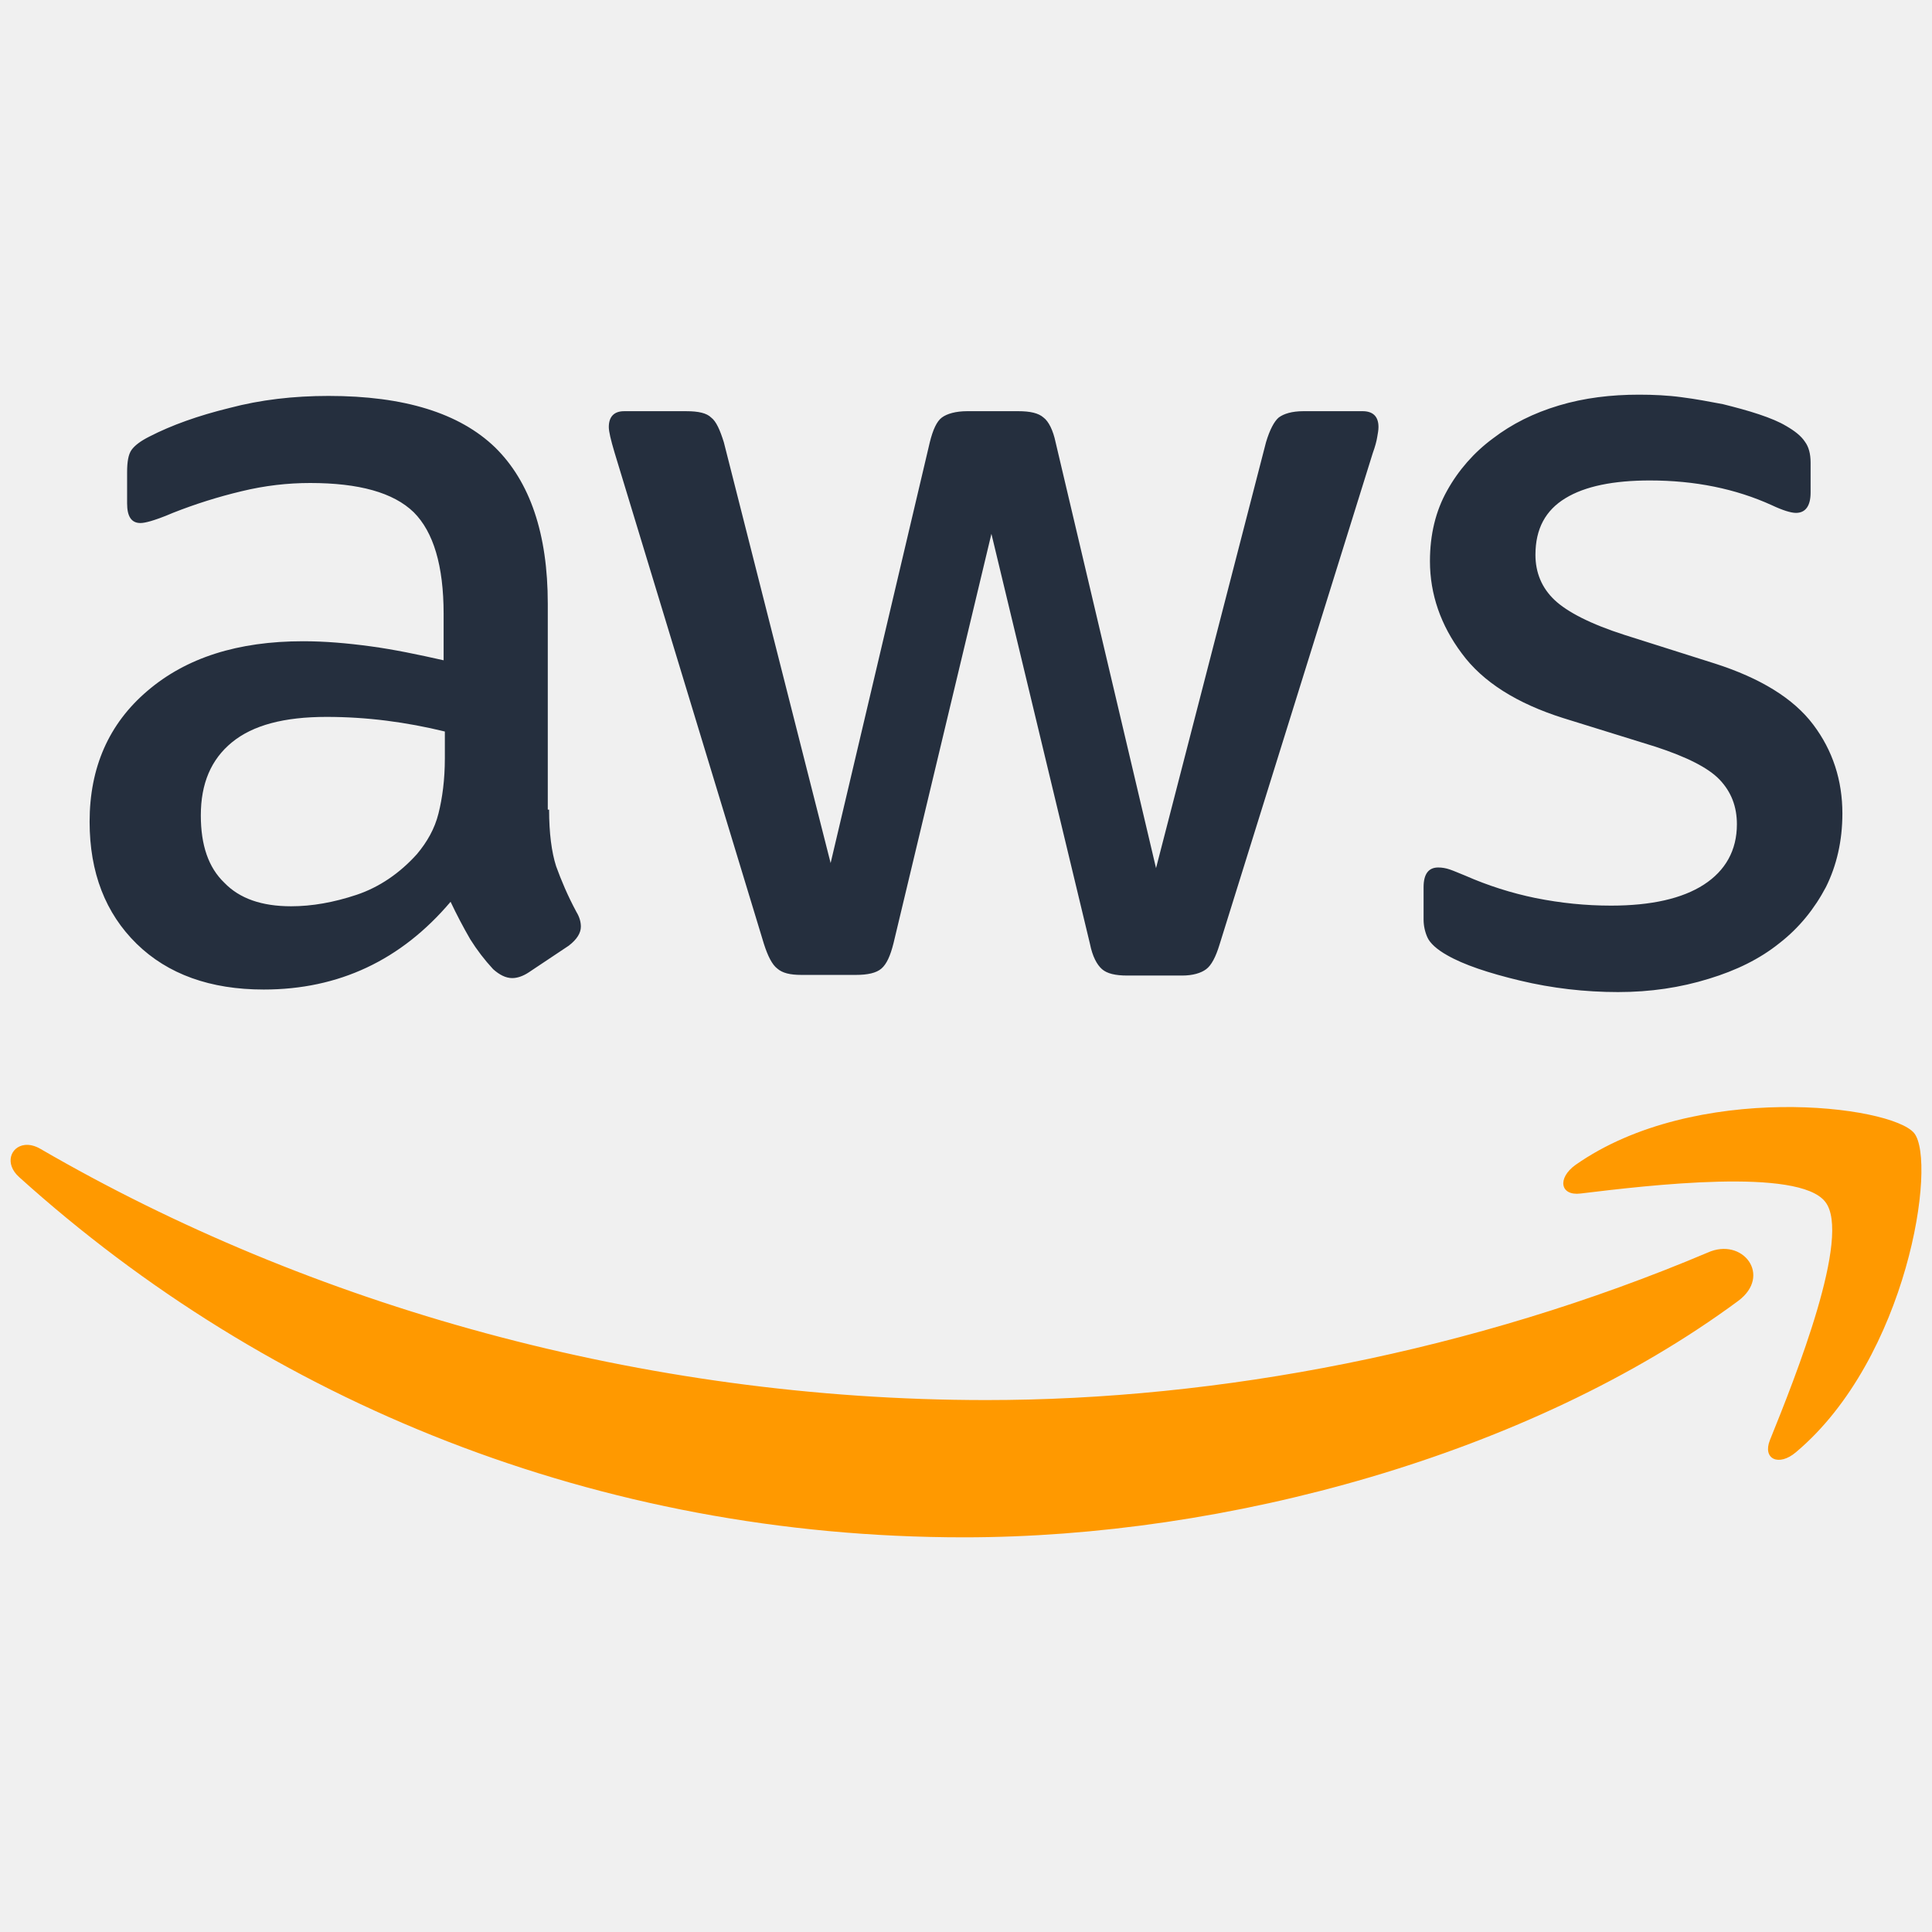
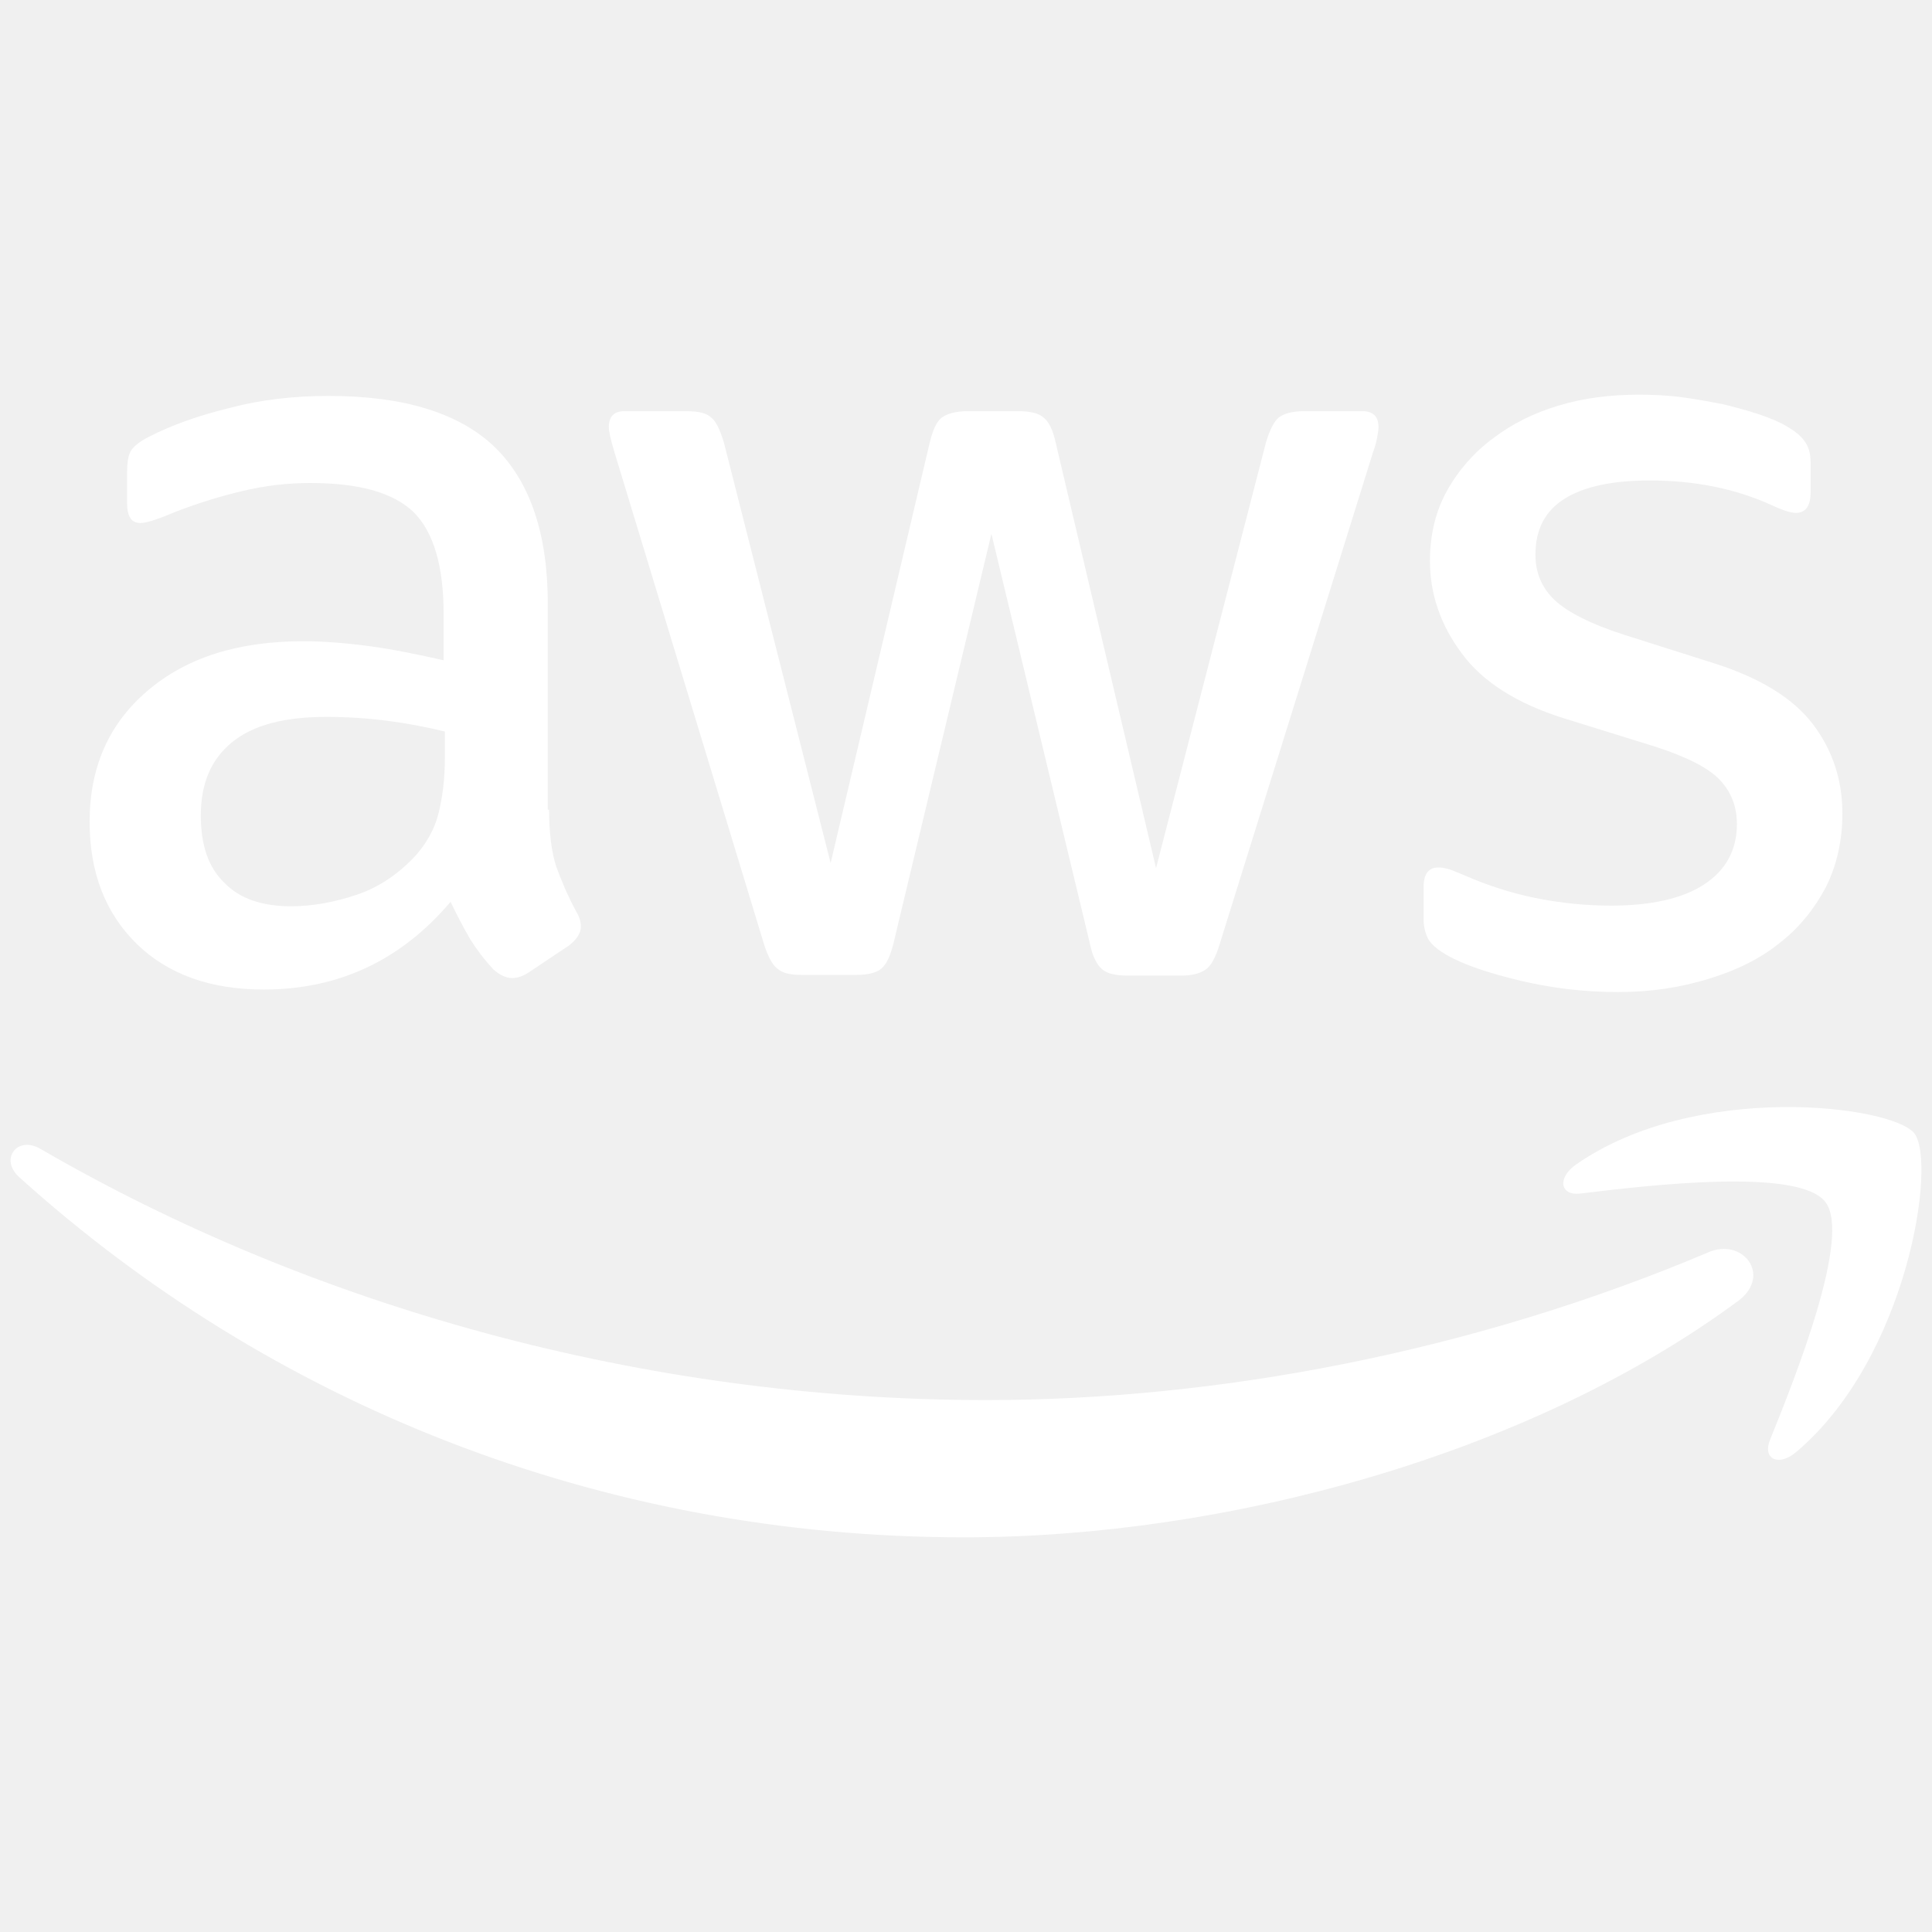
<svg xmlns="http://www.w3.org/2000/svg" viewBox="0 0 128 128">
-   <path fill="#252f3e" d="M36.379 53.64c0 1.56.168 2.825.465 3.75.336.926.758 1.938 1.347 3.032.207.336.293.672.293.969 0 .418-.254.84-.8 1.261l-2.653 1.77c-.379.25-.758.379-1.093.379-.422 0-.844-.211-1.266-.59a13.28 13.28 0 0 1-1.516-1.98 34.153 34.153 0 0 1-1.304-2.485c-3.282 3.875-7.41 5.813-12.38 5.813-3.535 0-6.355-1.012-8.421-3.032-2.063-2.023-3.114-4.718-3.114-8.086 0-3.578 1.262-6.484 3.833-8.671 2.566-2.192 5.976-3.286 10.316-3.286 1.43 0 2.902.125 4.46.336 1.56.211 3.161.547 4.845.926v-3.074c0-3.2-.676-5.43-1.98-6.734C26.061 32.633 23.788 32 20.546 32c-1.473 0-2.988.168-4.547.547a33.416 33.416 0 0 0-4.547 1.433c-.676.293-1.18.461-1.473.547-.296.082-.507.125-.675.125-.59 0-.883-.422-.883-1.304v-2.063c0-.676.082-1.18.293-1.476.21-.293.59-.586 1.18-.883 1.472-.758 3.242-1.39 5.304-1.895 2.063-.547 4.254-.8 6.57-.8 5.008 0 8.672 1.136 11.032 3.41 2.316 2.273 3.492 5.726 3.492 10.359v13.64Zm-17.094 6.403c1.387 0 2.82-.254 4.336-.758 1.516-.508 2.863-1.433 4-2.695.672-.8 1.18-1.684 1.43-2.695.254-1.012.422-2.23.422-3.665v-1.765a34.401 34.401 0 0 0-3.871-.719 31.816 31.816 0 0 0-3.961-.25c-2.82 0-4.883.547-6.274 1.684-1.387 1.136-2.062 2.734-2.062 4.84 0 1.98.504 3.453 1.558 4.464 1.012 1.051 2.485 1.559 4.422 1.559Zm33.809 4.547c-.758 0-1.262-.125-1.598-.422-.34-.254-.633-.84-.887-1.64L40.715 29.98c-.25-.843-.38-1.39-.38-1.687 0-.672.337-1.05 1.013-1.05h4.125c.8 0 1.347.124 1.644.421.336.25.59.84.84 1.64l7.074 27.876 6.57-27.875c.208-.84.462-1.39.797-1.64.34-.255.93-.423 1.688-.423h3.367c.8 0 1.348.125 1.684.422.336.25.633.84.8 1.64l6.653 28.212 7.285-28.211c.25-.84.547-1.39.84-1.64.336-.255.887-.423 1.644-.423h3.914c.676 0 1.055.336 1.055 1.051 0 .21-.043.422-.086.676-.043.254-.125.59-.293 1.05L80.801 62.57c-.254.84-.547 1.387-.887 1.64-.336.255-.883.423-1.598.423h-3.62c-.801 0-1.348-.13-1.684-.422-.34-.297-.633-.844-.801-1.684l-6.527-27.16-6.485 27.117c-.21.844-.46 1.391-.8 1.684-.337.297-.926.422-1.684.422Zm54.105 1.137c-2.187 0-4.379-.254-6.484-.758-2.106-.504-3.746-1.055-4.84-1.684-.676-.379-1.137-.8-1.305-1.18a2.919 2.919 0 0 1-.254-1.18v-2.148c0-.882.336-1.304.97-1.304.25 0 .503.043.757.129.25.082.629.25 1.05.418a23.102 23.102 0 0 0 4.634 1.476c1.683.336 3.324.504 5.011.504 2.653 0 4.715-.465 6.145-1.39 1.433-.926 2.191-2.274 2.191-4 0-1.18-.379-2.145-1.136-2.946-.758-.8-2.192-1.516-4.254-2.191l-6.106-1.895c-3.074-.969-5.348-2.398-6.734-4.293-1.39-1.855-2.106-3.918-2.106-6.105 0-1.77.38-3.328 1.137-4.676a10.829 10.829 0 0 1 3.031-3.453c1.262-.965 2.696-1.684 4.38-2.188 1.683-.504 3.452-.715 5.304-.715.926 0 1.894.043 2.82.168.969.125 1.852.293 2.738.461.84.211 1.641.422 2.399.676.758.254 1.348.504 1.77.758.59.336 1.011.672 1.261 1.05.254.34.379.802.379 1.391v1.98c0 .884-.336 1.348-.969 1.348-.336 0-.883-.171-1.597-.507-2.403-1.094-5.098-1.641-8.086-1.641-2.399 0-4.293.379-5.598 1.18-1.309.797-1.98 2.02-1.98 3.746 0 1.18.421 2.191 1.261 2.988.844.8 2.403 1.602 4.633 2.316l5.98 1.895c3.032.969 5.22 2.316 6.524 4.043 1.305 1.727 1.938 3.707 1.938 5.895 0 1.812-.38 3.453-1.094 4.882-.758 1.434-1.77 2.696-3.074 3.707-1.305 1.051-2.864 1.809-4.672 2.36-1.895.586-3.875.883-6.024.883Zm0 0" />
-   <path fill="#f90" d="M118 73.348c-4.432.063-9.664 1.052-13.621 3.832-1.223.883-1.012 2.062.336 1.894 4.508-.547 14.44-1.726 16.21.547 1.77 2.23-1.976 11.62-3.663 15.79-.504 1.26.59 1.769 1.726.8 7.41-6.231 9.348-19.242 7.832-21.137-.757-.925-4.388-1.79-8.82-1.726zM1.63 75.859c-.927.116-1.347 1.236-.368 2.121 16.508 14.902 38.359 23.872 62.613 23.872 17.305 0 37.43-5.43 51.281-15.66 2.273-1.688.297-4.254-2.02-3.204-15.534 6.57-32.421 9.77-47.788 9.77-22.778 0-44.8-6.273-62.653-16.633-.39-.231-.755-.304-1.064-.266z" />
+   <path fill="#FFFFFF" d="M36.379 53.64c0 1.56.168 2.825.465 3.75.336.926.758 1.938 1.347 3.032.207.336.293.672.293.969 0 .418-.254.84-.8 1.261l-2.653 1.77c-.379.25-.758.379-1.093.379-.422 0-.844-.211-1.266-.59a13.28 13.28 0 0 1-1.516-1.98 34.153 34.153 0 0 1-1.304-2.485c-3.282 3.875-7.41 5.813-12.38 5.813-3.535 0-6.355-1.012-8.421-3.032-2.063-2.023-3.114-4.718-3.114-8.086 0-3.578 1.262-6.484 3.833-8.671 2.566-2.192 5.976-3.286 10.316-3.286 1.43 0 2.902.125 4.46.336 1.56.211 3.161.547 4.845.926v-3.074c0-3.2-.676-5.43-1.98-6.734C26.061 32.633 23.788 32 20.546 32c-1.473 0-2.988.168-4.547.547a33.416 33.416 0 0 0-4.547 1.433c-.676.293-1.18.461-1.473.547-.296.082-.507.125-.675.125-.59 0-.883-.422-.883-1.304v-2.063c0-.676.082-1.18.293-1.476.21-.293.59-.586 1.18-.883 1.472-.758 3.242-1.39 5.304-1.895 2.063-.547 4.254-.8 6.57-.8 5.008 0 8.672 1.136 11.032 3.41 2.316 2.273 3.492 5.726 3.492 10.359v13.64Zm-17.094 6.403c1.387 0 2.82-.254 4.336-.758 1.516-.508 2.863-1.433 4-2.695.672-.8 1.18-1.684 1.43-2.695.254-1.012.422-2.23.422-3.665v-1.765a34.401 34.401 0 0 0-3.871-.719 31.816 31.816 0 0 0-3.961-.25c-2.82 0-4.883.547-6.274 1.684-1.387 1.136-2.062 2.734-2.062 4.84 0 1.98.504 3.453 1.558 4.464 1.012 1.051 2.485 1.559 4.422 1.559Zm33.809 4.547c-.758 0-1.262-.125-1.598-.422-.34-.254-.633-.84-.887-1.64L40.715 29.98c-.25-.843-.38-1.39-.38-1.687 0-.672.337-1.05 1.013-1.05h4.125c.8 0 1.347.124 1.644.421.336.25.59.84.84 1.64l7.074 27.876 6.57-27.875c.208-.84.462-1.39.797-1.64.34-.255.93-.423 1.688-.423h3.367c.8 0 1.348.125 1.684.422.336.25.633.84.8 1.64l6.653 28.212 7.285-28.211c.25-.84.547-1.39.84-1.64.336-.255.887-.423 1.644-.423h3.914c.676 0 1.055.336 1.055 1.051 0 .21-.043.422-.086.676-.043.254-.125.59-.293 1.05L80.801 62.57c-.254.84-.547 1.387-.887 1.64-.336.255-.883.423-1.598.423h-3.62c-.801 0-1.348-.13-1.684-.422-.34-.297-.633-.844-.801-1.684l-6.527-27.16-6.485 27.117c-.21.844-.46 1.391-.8 1.684-.337.297-.926.422-1.684.422Zm54.105 1.137c-2.187 0-4.379-.254-6.484-.758-2.106-.504-3.746-1.055-4.84-1.684-.676-.379-1.137-.8-1.305-1.18a2.919 2.919 0 0 1-.254-1.18v-2.148c0-.882.336-1.304.97-1.304.25 0 .503.043.757.129.25.082.629.25 1.05.418a23.102 23.102 0 0 0 4.634 1.476c1.683.336 3.324.504 5.011.504 2.653 0 4.715-.465 6.145-1.39 1.433-.926 2.191-2.274 2.191-4 0-1.18-.379-2.145-1.136-2.946-.758-.8-2.192-1.516-4.254-2.191l-6.106-1.895c-3.074-.969-5.348-2.398-6.734-4.293-1.39-1.855-2.106-3.918-2.106-6.105 0-1.77.38-3.328 1.137-4.676a10.829 10.829 0 0 1 3.031-3.453c1.262-.965 2.696-1.684 4.38-2.188 1.683-.504 3.452-.715 5.304-.715.926 0 1.894.043 2.82.168.969.125 1.852.293 2.738.461.84.211 1.641.422 2.399.676.758.254 1.348.504 1.77.758.59.336 1.011.672 1.261 1.05.254.34.379.802.379 1.391v1.98c0 .884-.336 1.348-.969 1.348-.336 0-.883-.171-1.597-.507-2.403-1.094-5.098-1.641-8.086-1.641-2.399 0-4.293.379-5.598 1.18-1.309.797-1.98 2.02-1.98 3.746 0 1.18.421 2.191 1.261 2.988.844.8 2.403 1.602 4.633 2.316l5.98 1.895c3.032.969 5.22 2.316 6.524 4.043 1.305 1.727 1.938 3.707 1.938 5.895 0 1.812-.38 3.453-1.094 4.882-.758 1.434-1.77 2.696-3.074 3.707-1.305 1.051-2.864 1.809-4.672 2.36-1.895.586-3.875.883-6.024.883Zm0 0" />
+   <path fill="#FFFFFF" d="M118 73.348c-4.432.063-9.664 1.052-13.621 3.832-1.223.883-1.012 2.062.336 1.894 4.508-.547 14.44-1.726 16.21.547 1.77 2.23-1.976 11.62-3.663 15.79-.504 1.26.59 1.769 1.726.8 7.41-6.231 9.348-19.242 7.832-21.137-.757-.925-4.388-1.79-8.82-1.726zM1.63 75.859c-.927.116-1.347 1.236-.368 2.121 16.508 14.902 38.359 23.872 62.613 23.872 17.305 0 37.43-5.43 51.281-15.66 2.273-1.688.297-4.254-2.02-3.204-15.534 6.57-32.421 9.77-47.788 9.77-22.778 0-44.8-6.273-62.653-16.633-.39-.231-.755-.304-1.064-.266z" />
</svg>
